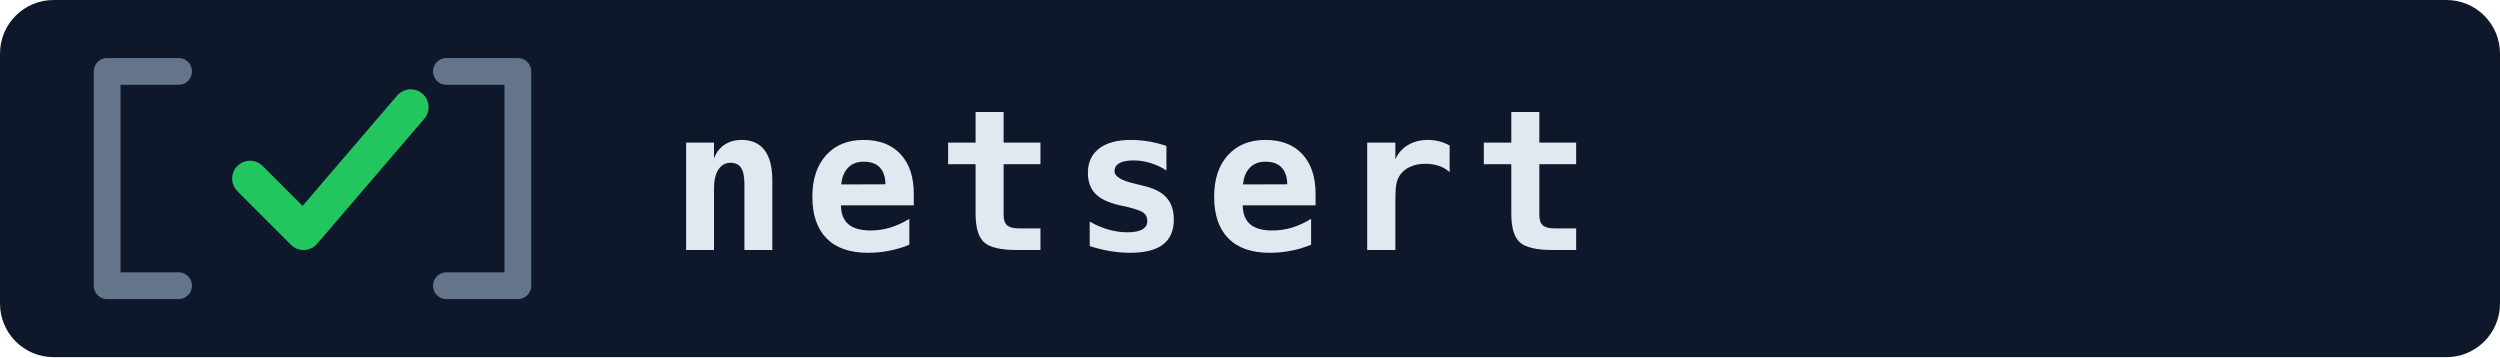
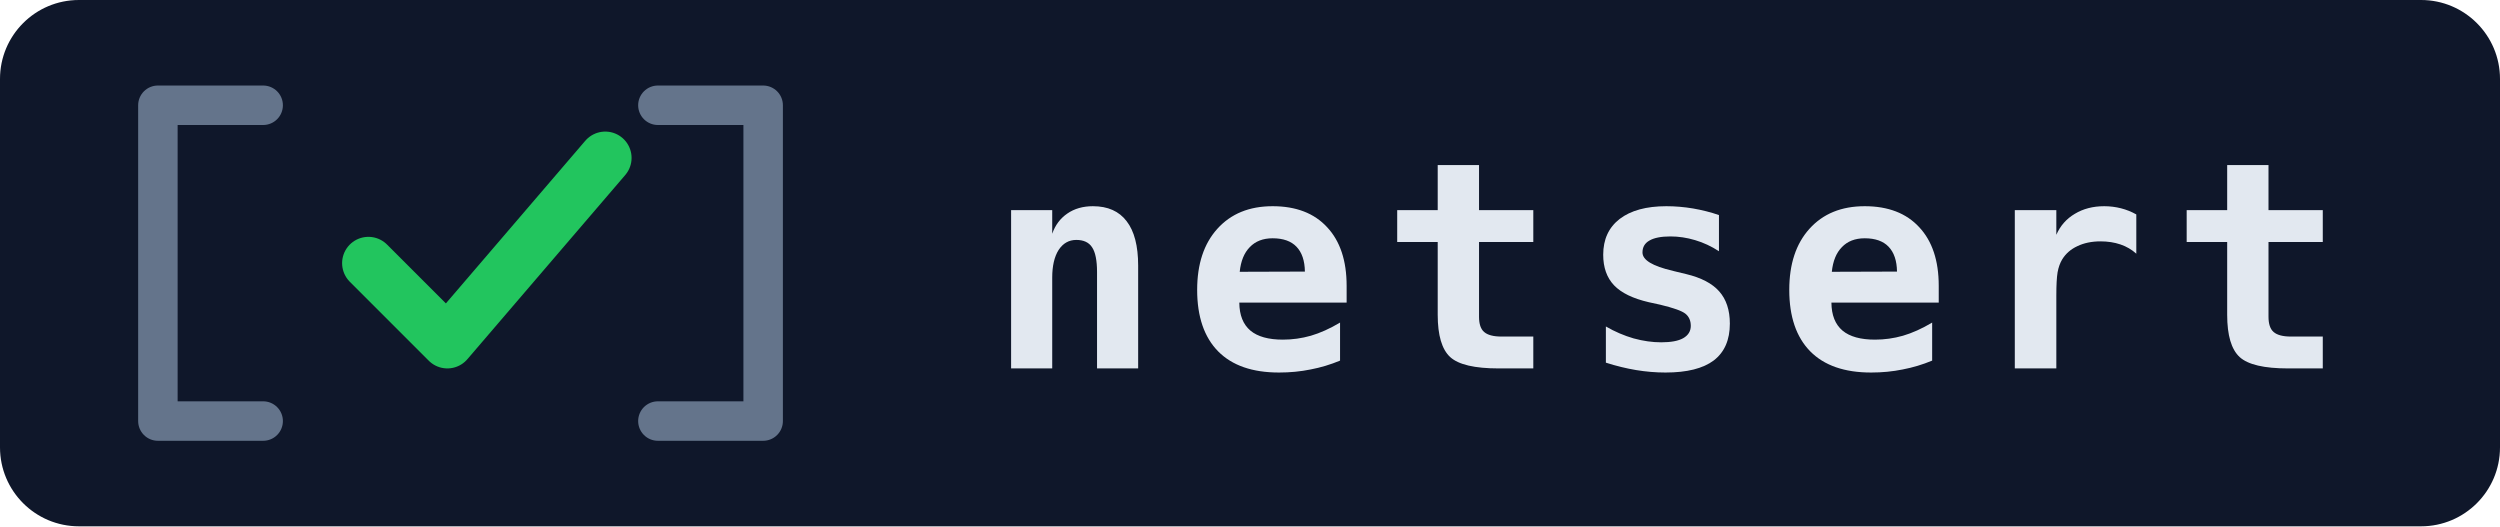
- <svg xmlns="http://www.w3.org/2000/svg" viewBox="0 0 280 40">
-   <rect x="0" y="0" width="280" height="40" rx="6" fill="#0f172a" />
+ <svg xmlns="http://www.w3.org/2000/svg" viewBox="0 0 190 40">
+   <rect x="0" y="0" width="190" height="40" rx="6" fill="#0f172a" />
  <path d="M12 8 L12 32 M12 8 L20 8 M12 32 L20 32" stroke="#64748b" stroke-width="3" fill="none" stroke-linecap="round" />
  <path d="M28 20 L34 26 L46 12" stroke="#22c55e" stroke-width="4" fill="none" stroke-linecap="round" stroke-linejoin="round" />
  <path d="M58 8 L58 32 M50 8 L58 8 M50 32 L58 32" stroke="#64748b" stroke-width="3" fill="none" stroke-linecap="round" />
  <text x="75" y="28" font-family="monospace" font-size="22" font-weight="600" fill="#e2e8f0">n</text>
  <text x="90" y="28" font-family="monospace" font-size="22" font-weight="600" fill="#e2e8f0">e</text>
  <text x="105" y="28" font-family="monospace" font-size="22" font-weight="600" fill="#e2e8f0">t</text>
  <text x="120" y="28" font-family="monospace" font-size="22" font-weight="600" fill="#e2e8f0">s</text>
  <text x="135" y="28" font-family="monospace" font-size="22" font-weight="600" fill="#e2e8f0">e</text>
  <text x="150" y="28" font-family="monospace" font-size="22" font-weight="600" fill="#e2e8f0">r</text>
  <text x="165" y="28" font-family="monospace" font-size="22" font-weight="600" fill="#e2e8f0">t</text>
</svg>
